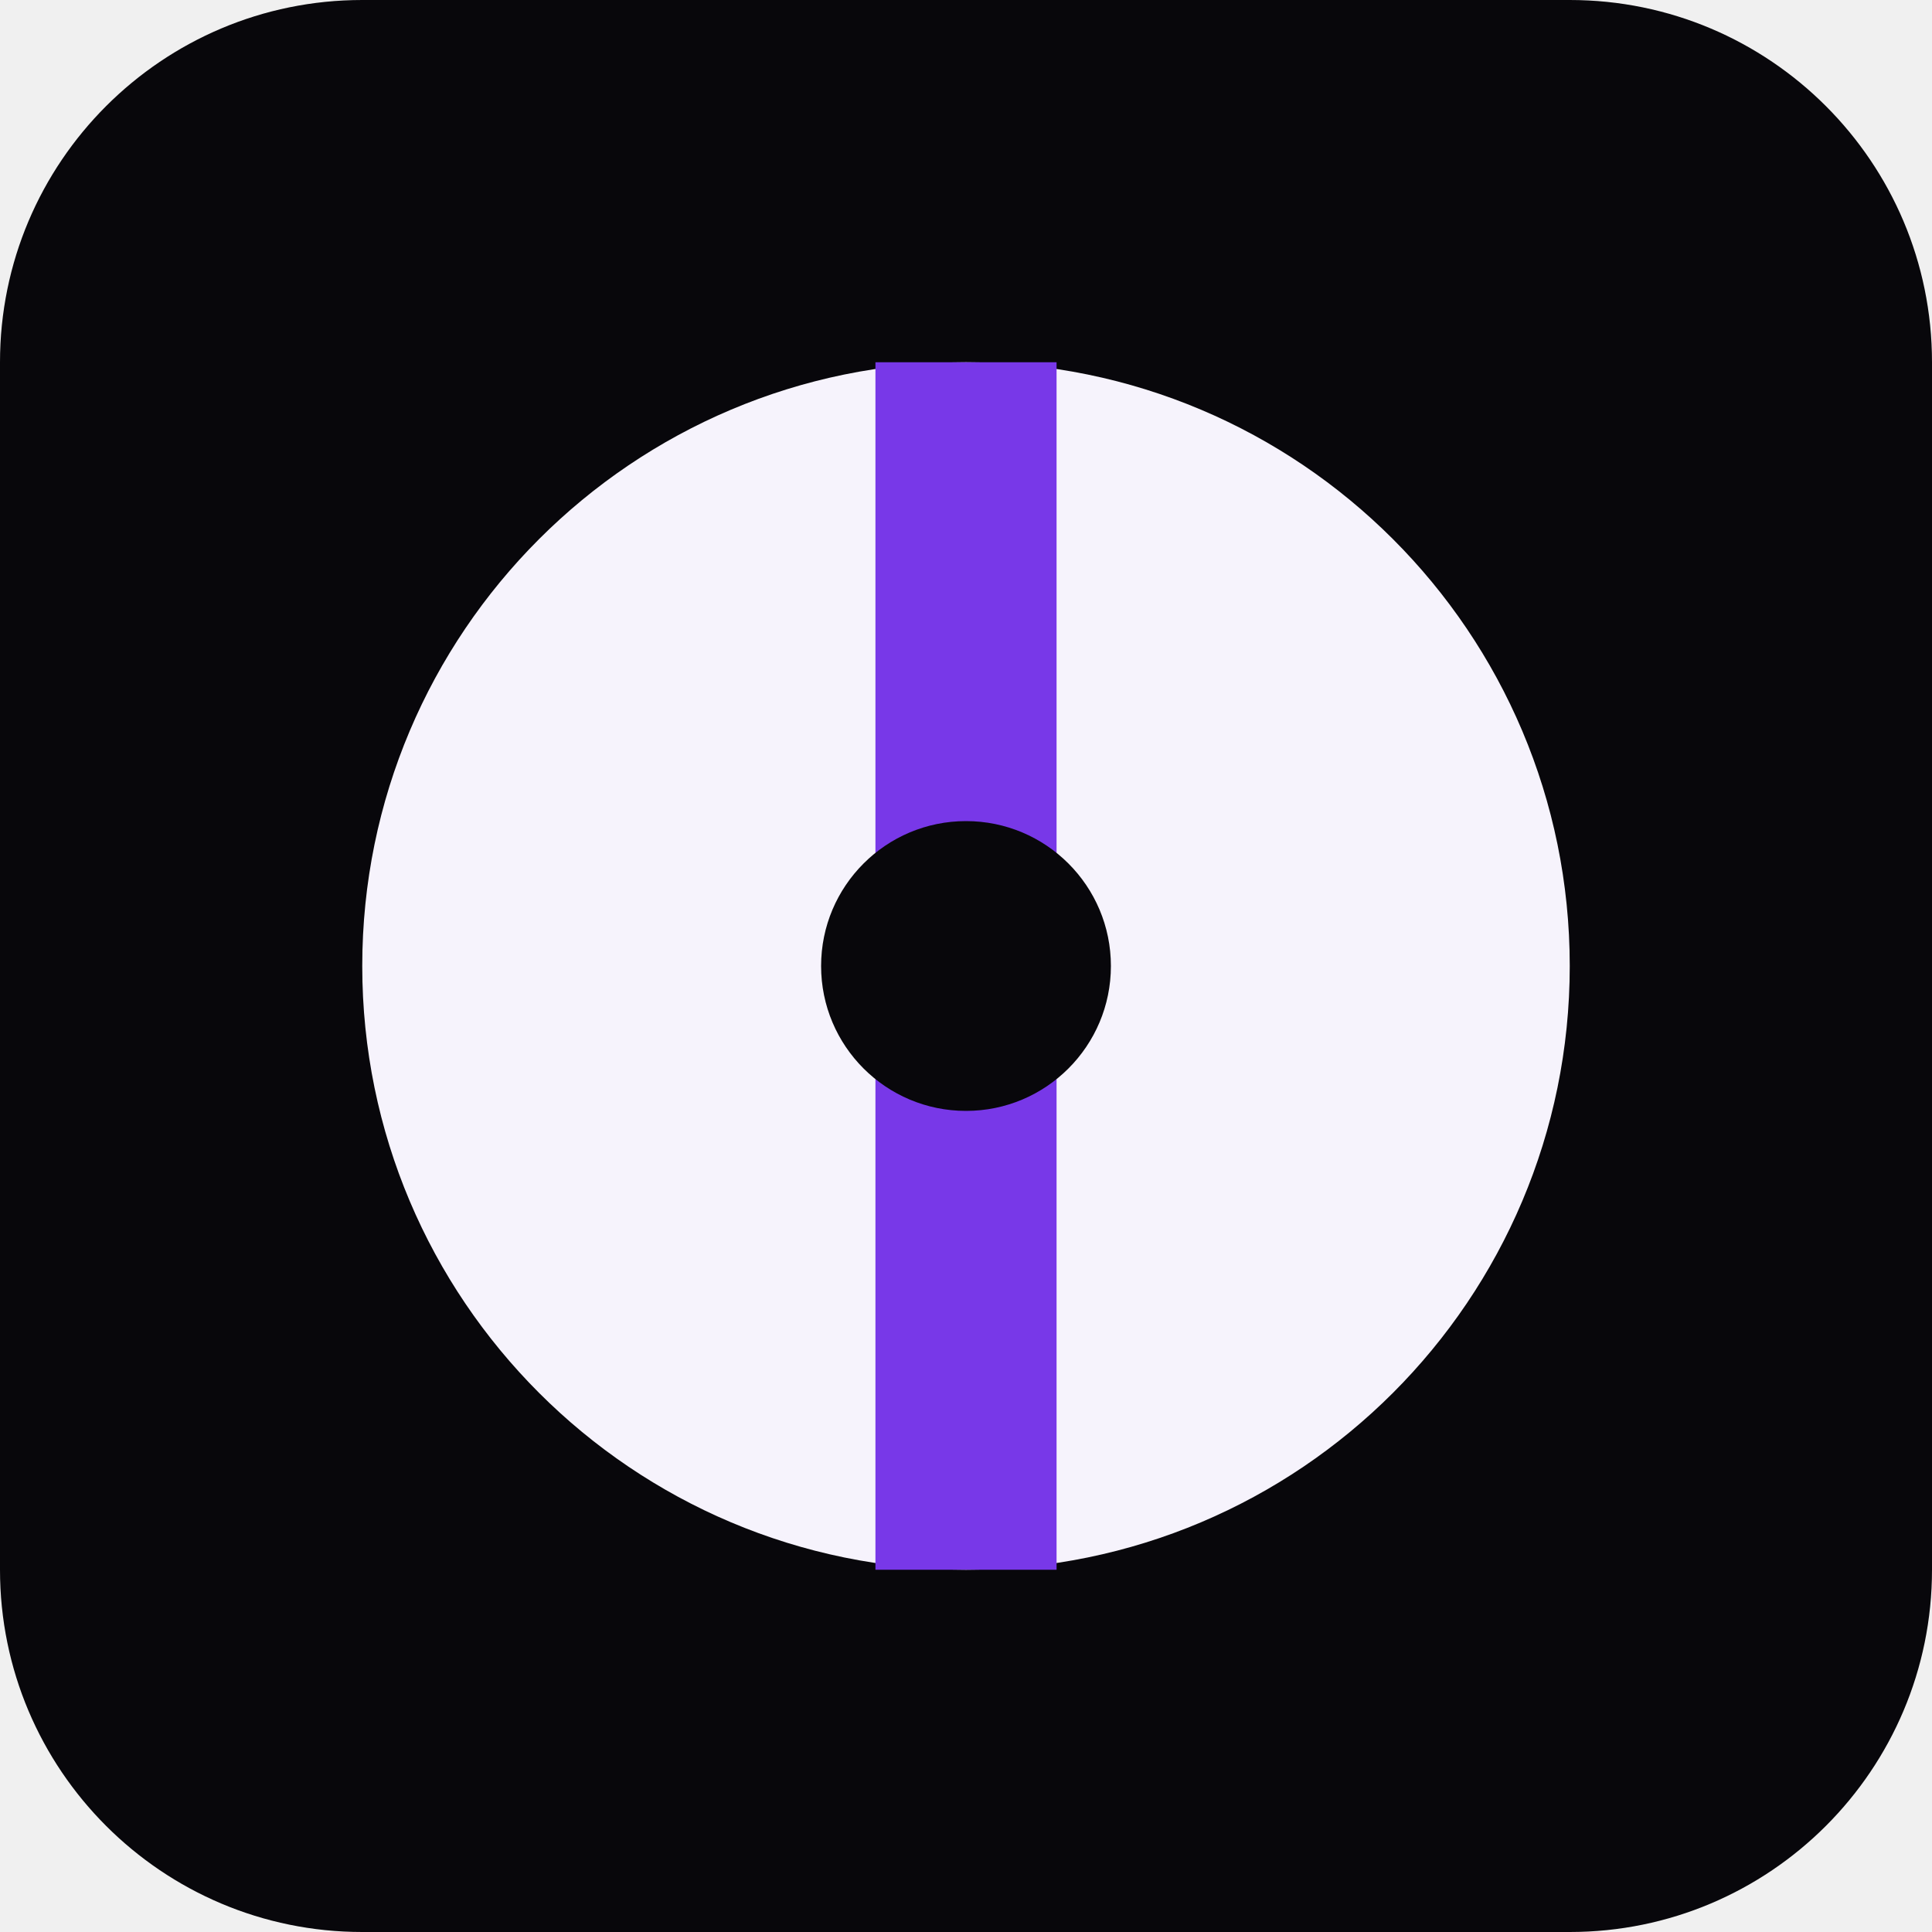
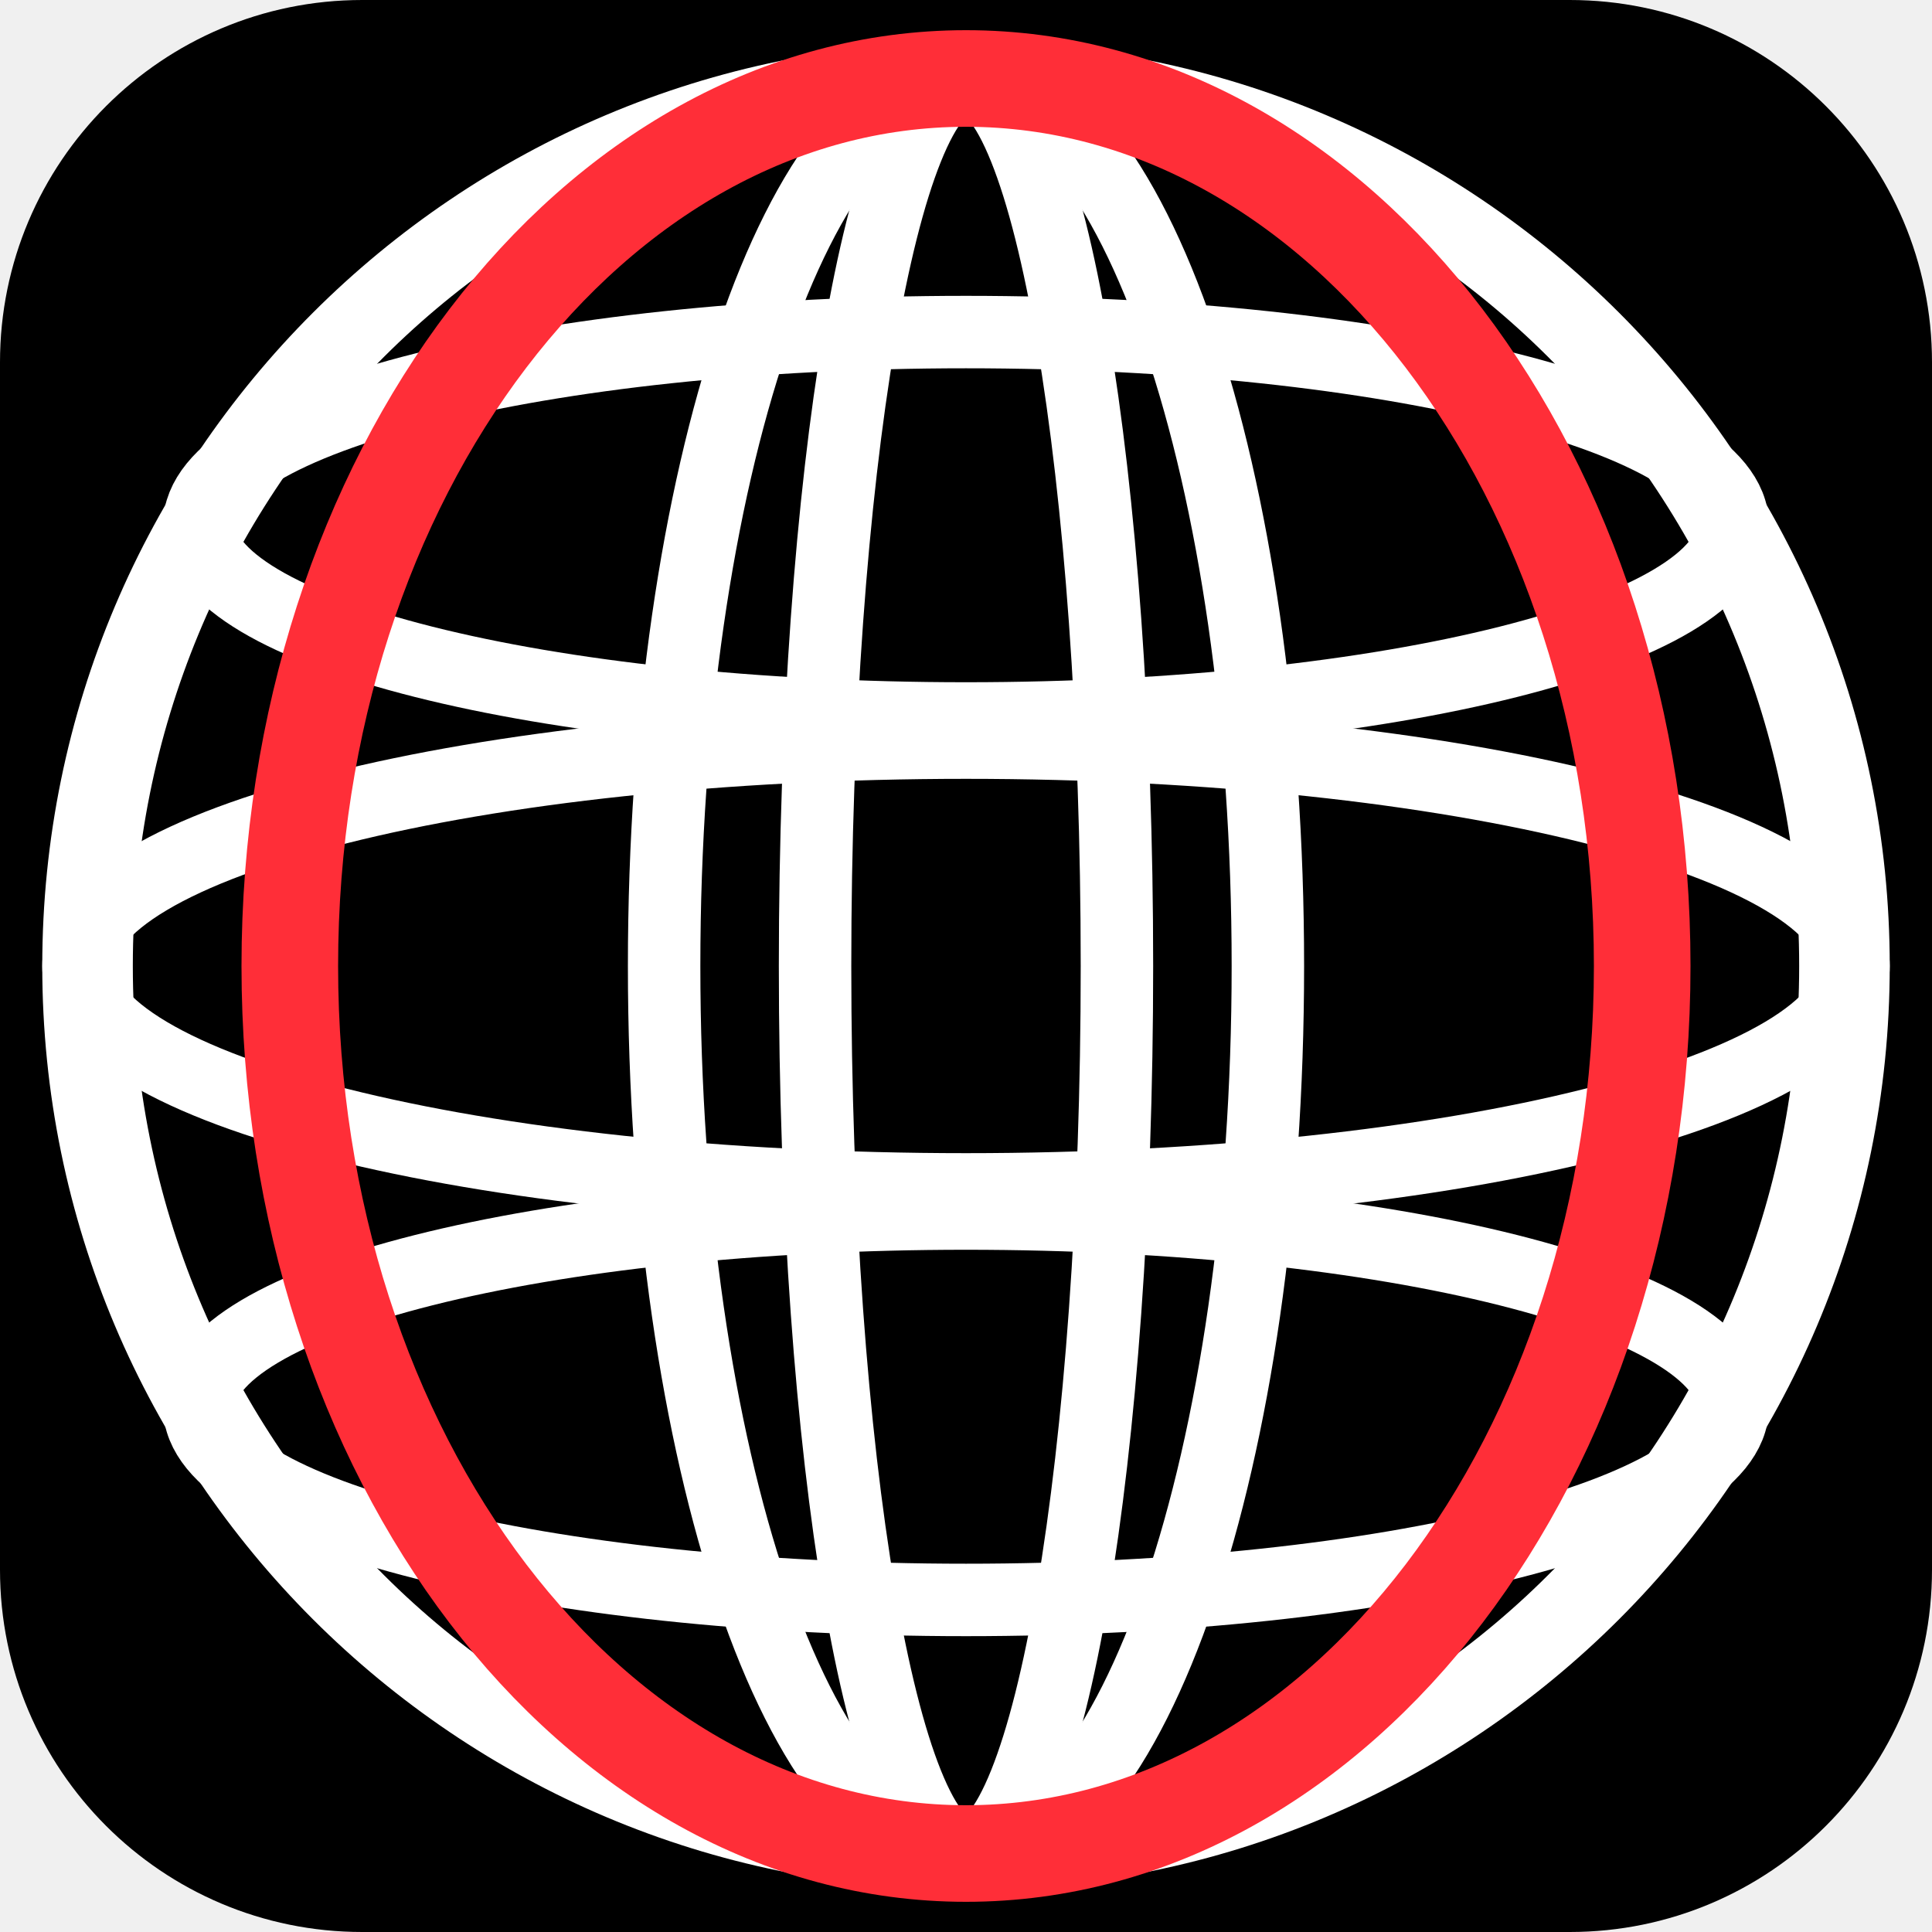
<svg xmlns="http://www.w3.org/2000/svg" viewBox="0 0 32 32">
-   <rect width="32" height="32" rx="6" fill="#08070B" />
-   <circle cx="16" cy="16" r="10" fill="#F6F3FC" />
-   <rect x="14.5" y="6" width="3" height="20" fill="#7838E8" />
-   <circle cx="16" cy="16" r="2.4" fill="#08070B" />
+   <rect width="32" height="32" rx="6" fill="#000000" />
+   <g fill="none" stroke="#FFFFFF" stroke-width="1.2">
+     <circle cx="16" cy="16" r="14.7" />
+     <ellipse cx="16" cy="8.7" rx="12.7" ry="3.2" />
+     <ellipse cx="16" cy="16" rx="14.7" ry="3.7" />
+     <ellipse cx="16" cy="23.3" rx="12.7" ry="3.2" />
+     <ellipse cx="16" cy="16" rx="14.4" ry="14.7" />
+     <ellipse cx="16" cy="16" rx="5" ry="14.7" />
+     <ellipse cx="16" cy="16" rx="2.5" ry="14.7" />
+   </g>
+   <ellipse cx="16" cy="16" rx="11.2" ry="14.7" fill="none" stroke="#FF2E38" stroke-width="1.6" />
</svg>
